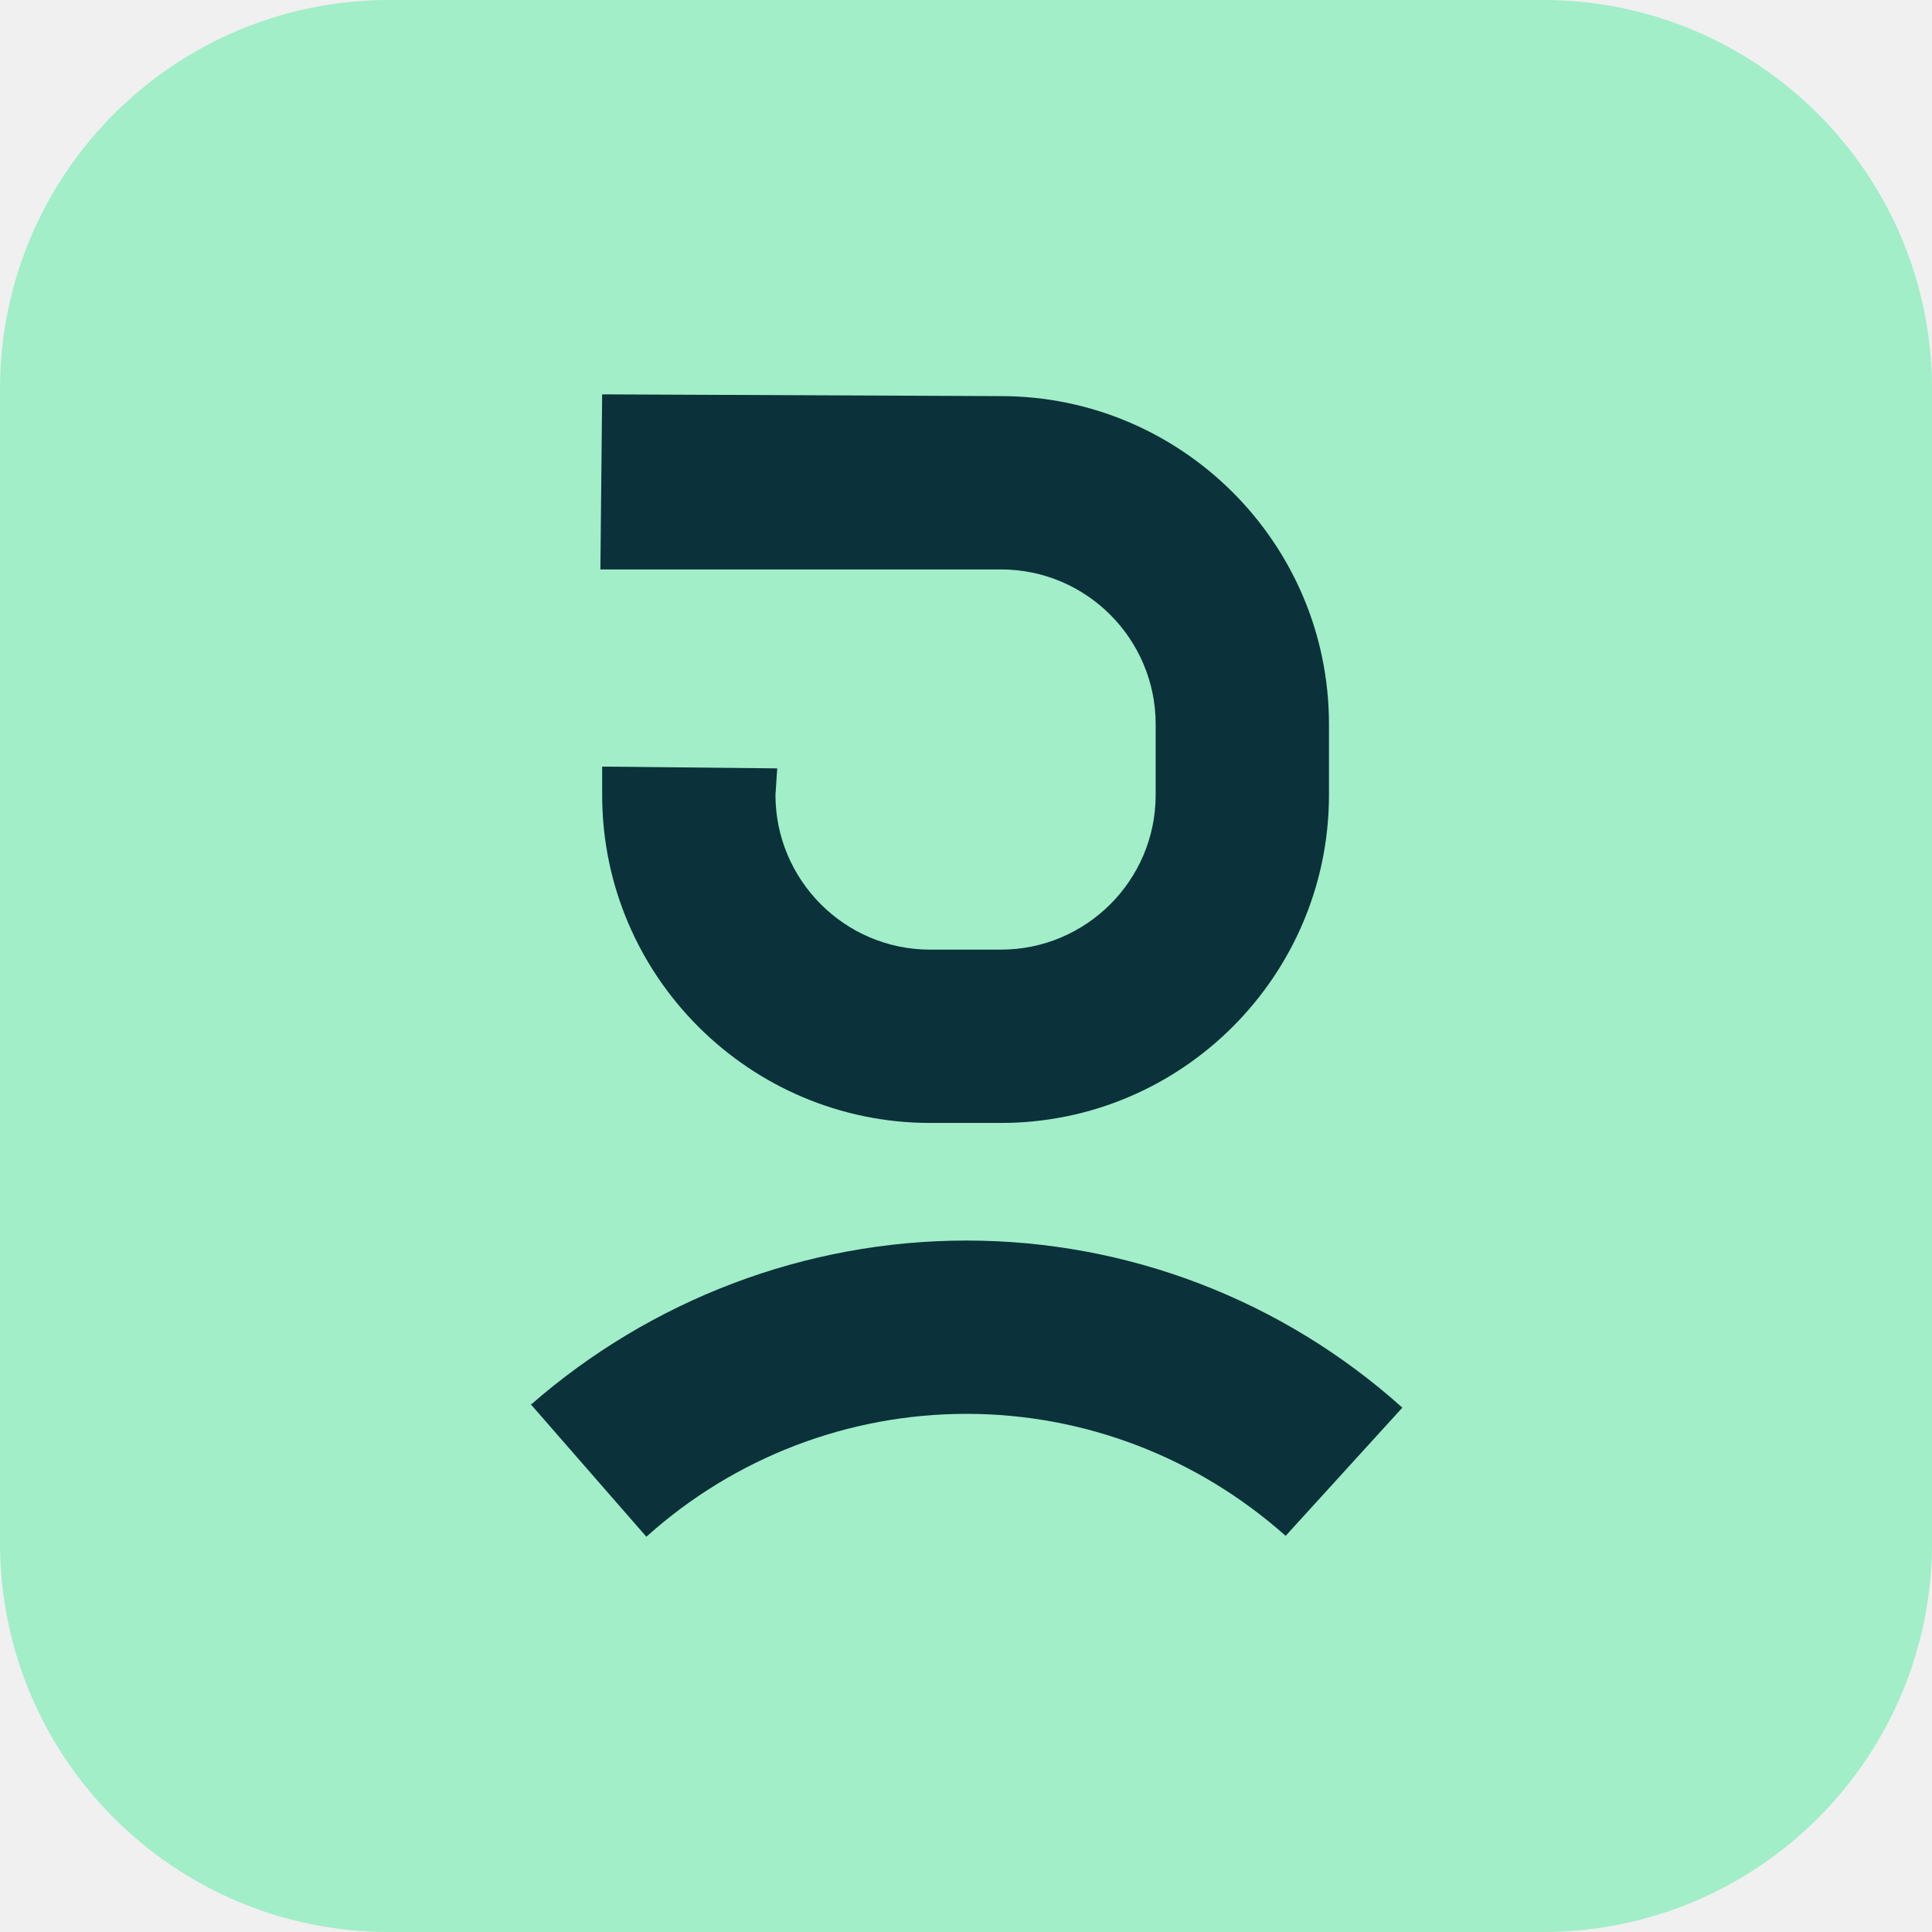
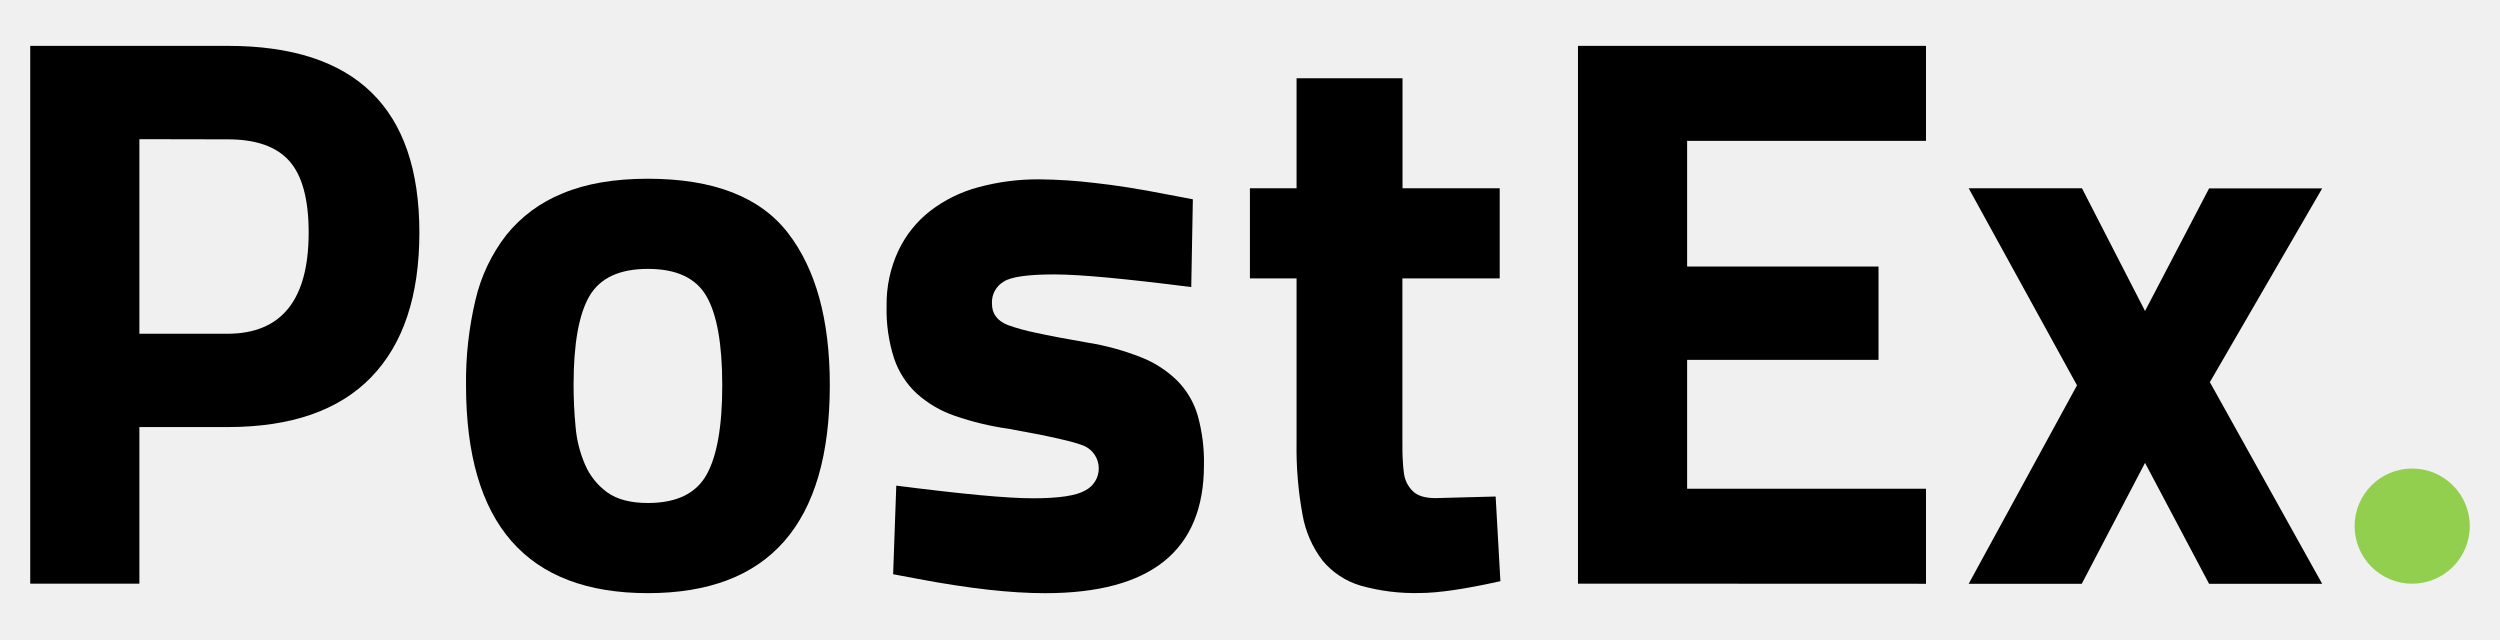
- <svg xmlns="http://www.w3.org/2000/svg" width="117" height="117" viewBox="0 0 117 117" fill="none">
-   <g clip-path="url(#clip0_0_45)">
-     <path d="M93.439 0H23.561C10.549 0 0 10.549 0 23.561V93.439C0 106.452 10.549 117 23.561 117H93.439C106.452 117 117 106.452 117 93.439V23.561C117 10.549 106.452 0 93.439 0Z" fill="#A1EEC9" />
-     <path d="M56.332 68.004C45.408 68.004 36.466 59.116 36.466 48.139V46.425L47.068 46.532L46.961 48.139C46.961 53.279 51.138 57.509 56.332 57.509H60.615C65.756 57.509 69.986 53.333 69.986 48.139V43.855C69.986 38.714 65.809 34.484 60.615 34.484H36.359L36.466 23.882L60.615 23.989C71.539 23.989 80.481 32.878 80.481 43.855V48.139C80.481 59.062 71.593 68.004 60.615 68.004H56.332Z" fill="#0B313A" />
-     <path d="M32.128 85.086C39.41 78.713 48.781 75.126 58.527 75.126C68.272 75.126 77.643 78.713 84.925 85.246L77.857 93.01C72.502 88.245 65.648 85.621 58.527 85.621C51.405 85.621 44.497 88.245 39.143 93.064L32.182 85.086H32.128Z" fill="#0B313A" />
-   </g>
+ <svg xmlns="http://www.w3.org/2000/svg" id="Layer_1" data-name="Layer 1" viewBox="0 0 578.78 147.94">
  <defs>
-     <clipPath id="clip0_0_45">
-       <rect width="117" height="117" fill="white" />
-     </clipPath>
+     <style>.cls-1{fill:#92cf4f;}</style>
  </defs>
+   <path d="M52.78,98.87H32.27v36.25H7V10.62H52.78q44.31,0,44.31,43.21,0,22-11.17,33.51T52.78,98.87ZM32.27,32.22V77.27H52.6q18.85,0,18.86-23.44,0-11.53-4.49-16.57t-14.37-5Z" />
+   <path d="M150,41.38q22.71,0,32.41,12.54t9.7,35.25q0,48.15-42.11,48.15T107.89,89.17a81.44,81.44,0,0,1,2.2-19.78,38.84,38.84,0,0,1,7.14-15,32,32,0,0,1,13-9.61Q138.29,41.38,150,41.38Zm0,75.07q9.88,0,13.55-6.5t3.66-20.78q0-14.28-3.66-20.6T150,62.25q-9.88,0-13.55,6.32t-3.66,20.6c0,3.17.15,6.38.46,9.61a27.81,27.81,0,0,0,2.2,8.79,15.51,15.51,0,0,0,5.12,6.41C142.83,115.62,146,116.45,150,116.45Z" />
+   <path d="M276.16,46.14l-.37,20.32Q264.26,65,256.47,64.27t-12.36-.74q-9.15,0-11.71,1.65a5.55,5.55,0,0,0-2.75,5.13q0,3.48,3.66,4.94A46.46,46.46,0,0,0,239.63,77q4.49,1,12,2.29a59.92,59.92,0,0,1,12.45,3.39,25.14,25.14,0,0,1,8.42,5.4,19.12,19.12,0,0,1,4.77,8.05,39.87,39.87,0,0,1,1.46,11.54q0,29.66-36.8,29.66-11.91,0-29.3-3.29l-5.86-1.1.73-20.51q11.53,1.47,19.32,2.2t12.36.73q9,0,12.09-1.83a5.71,5.71,0,0,0-.19-10.26q-3.3-1.45-17.58-4a66.45,66.45,0,0,1-12.45-3,25.65,25.65,0,0,1-8.78-5.13A19.67,19.67,0,0,1,207,83a36.43,36.43,0,0,1-1.74-12.17A29.15,29.15,0,0,1,208,58a25.56,25.56,0,0,1,7.33-9.15,31.69,31.69,0,0,1,11.16-5.5,52.31,52.31,0,0,1,14.2-1.83,117.74,117.74,0,0,1,12.72.83q7.41.81,16.75,2.65Z" />
+   <path d="M347.2,43.58V64.45H324.67V102c0,1.83,0,3.39.1,4.67a27.7,27.7,0,0,0,.27,3,7,7,0,0,0,2,4q1.63,1.65,5.3,1.65l13.92-.37,1.1,19.6q-12.27,2.74-18.68,2.74A46.12,46.12,0,0,1,315,135.58a18.09,18.09,0,0,1-8.79-5.77,24.38,24.38,0,0,1-4.67-10.71,84.54,84.54,0,0,1-1.37-16.57V64.45h-10.8V43.58h10.8V18.12h24.53V43.58Z" />
+   <path d="M365.32,135.12V10.62h80.57v22h-55.3V61.7H434.9V83.31H390.59v29.84h55.3v22Z" />
+   <path d="M455.77,43.58H482L496.6,72l14.83-28.38h26.18l-26,44.85,26,46.69H511.43l-14.83-28-14.65,28H455.77l25.08-45.95Z" />
+   <circle class="cls-1" cx="558.45" cy="121.8" r="13.33" />
</svg>
